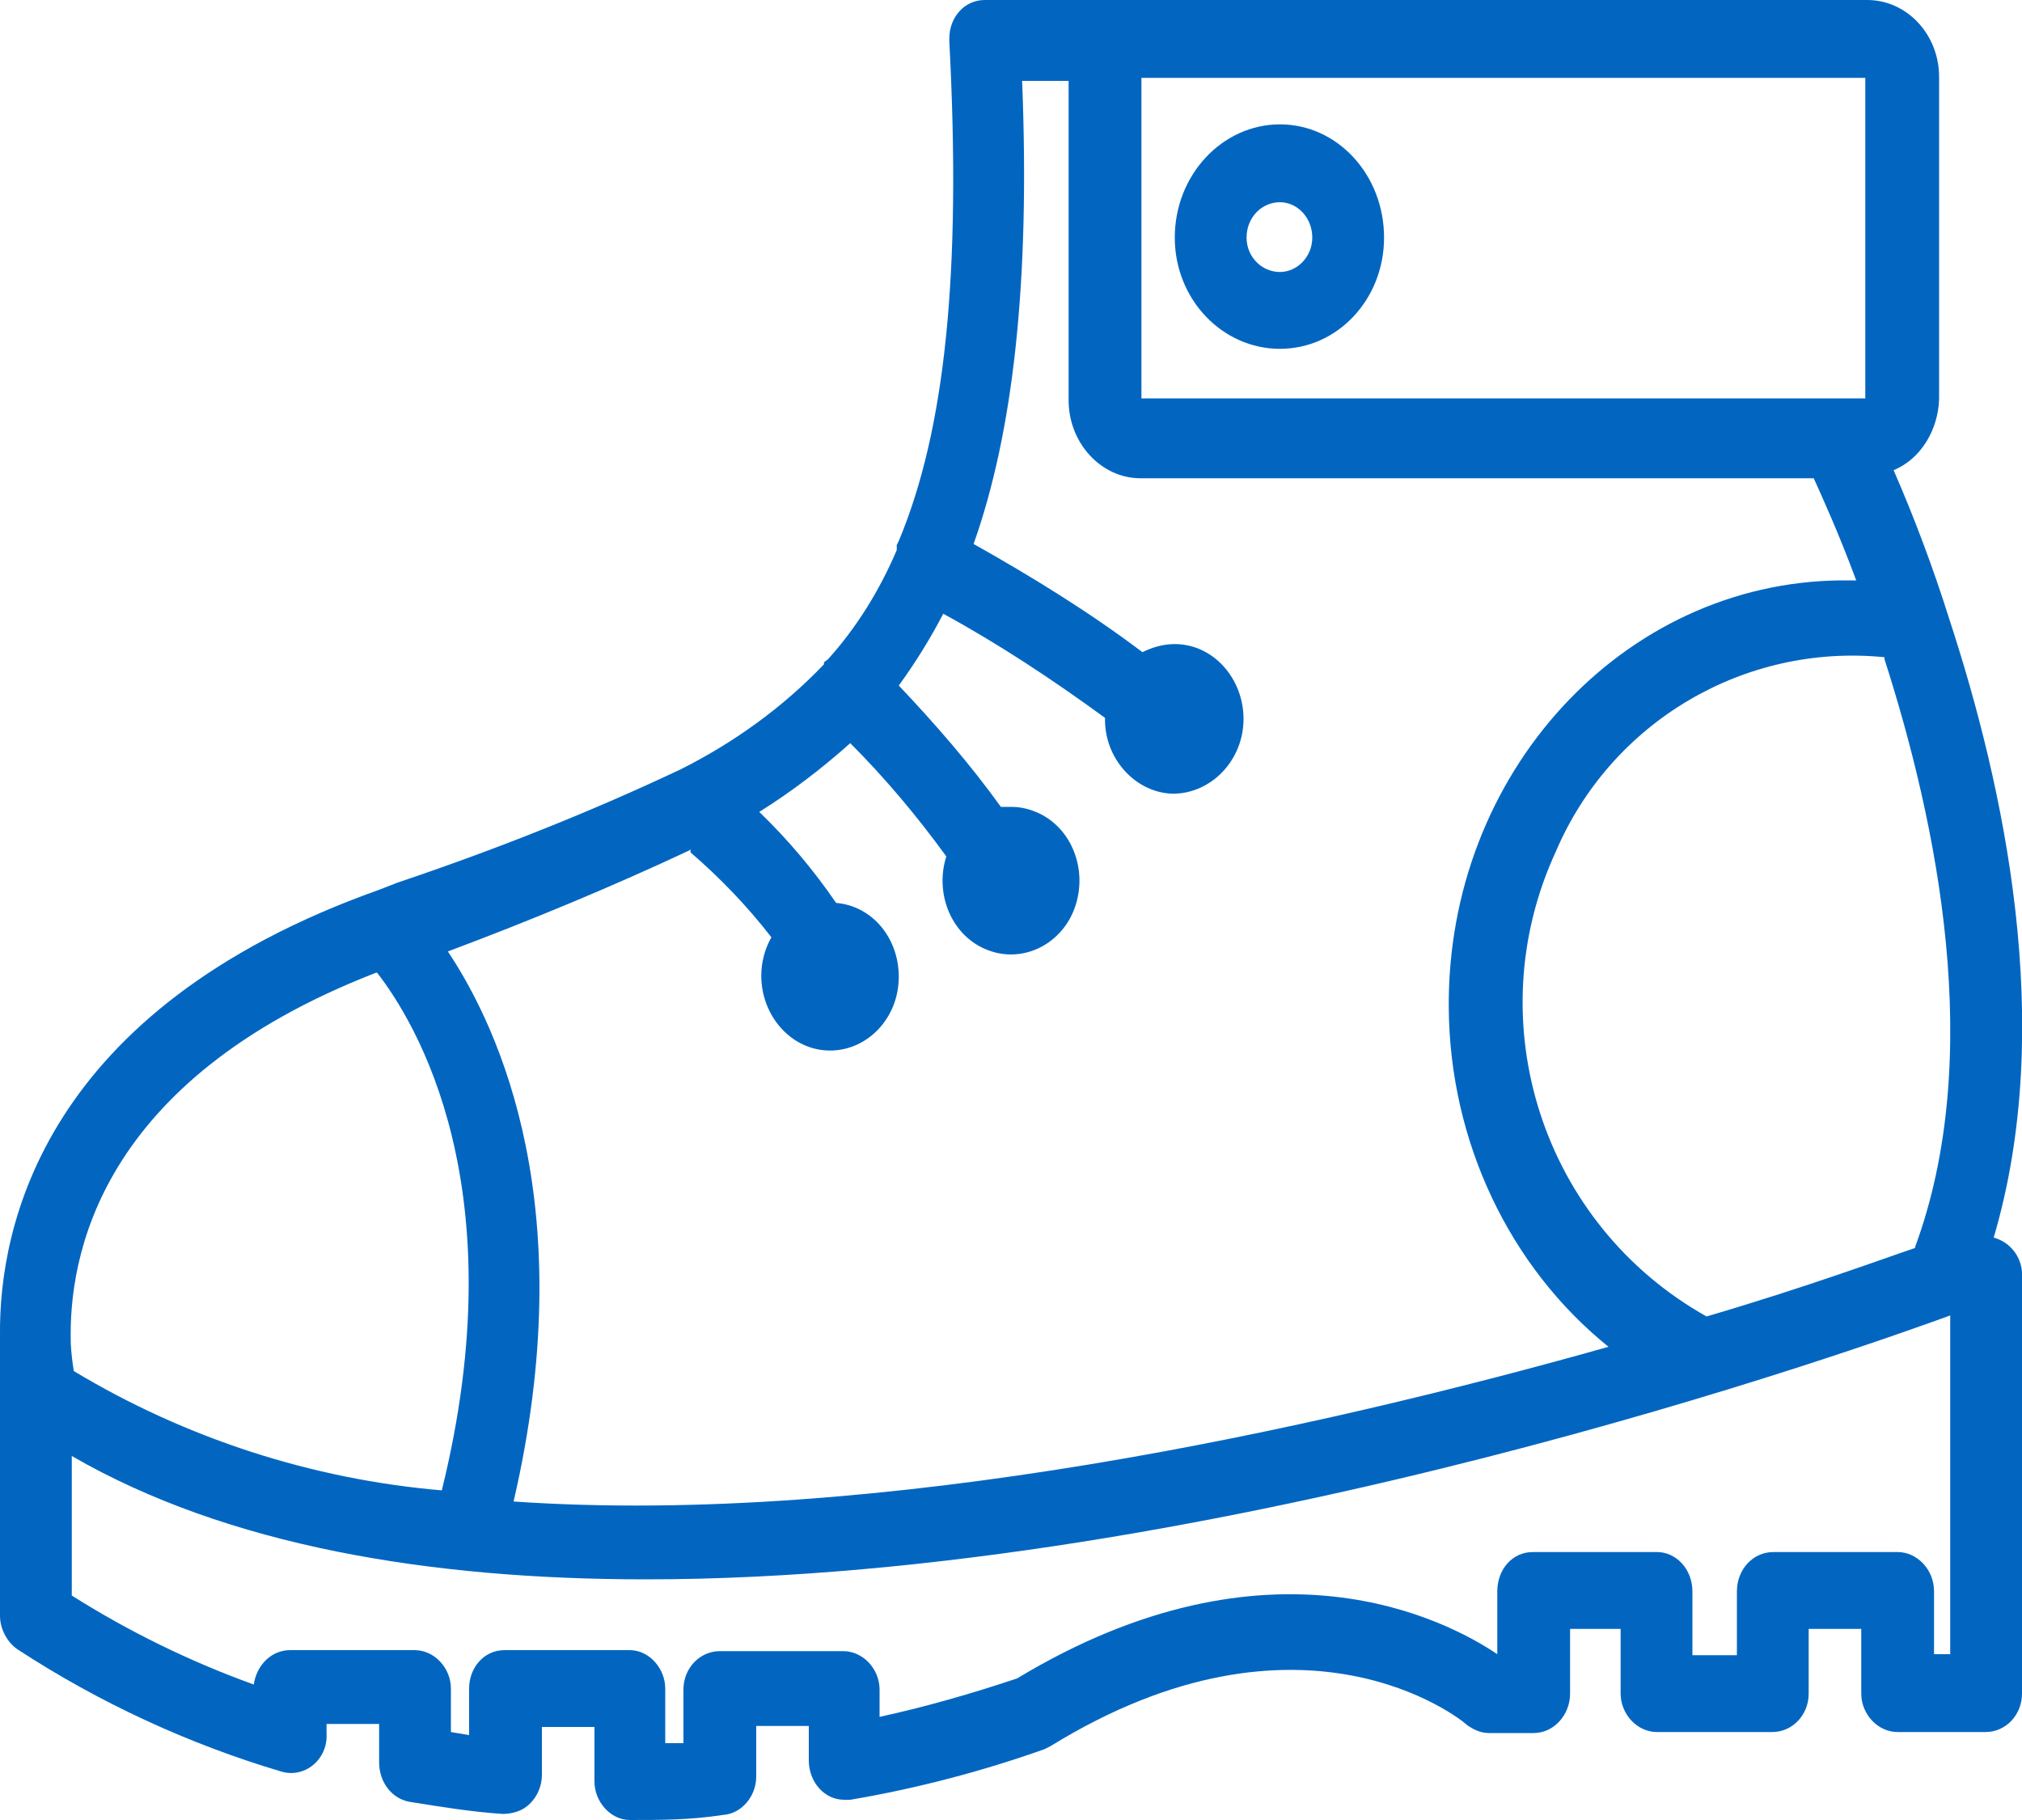
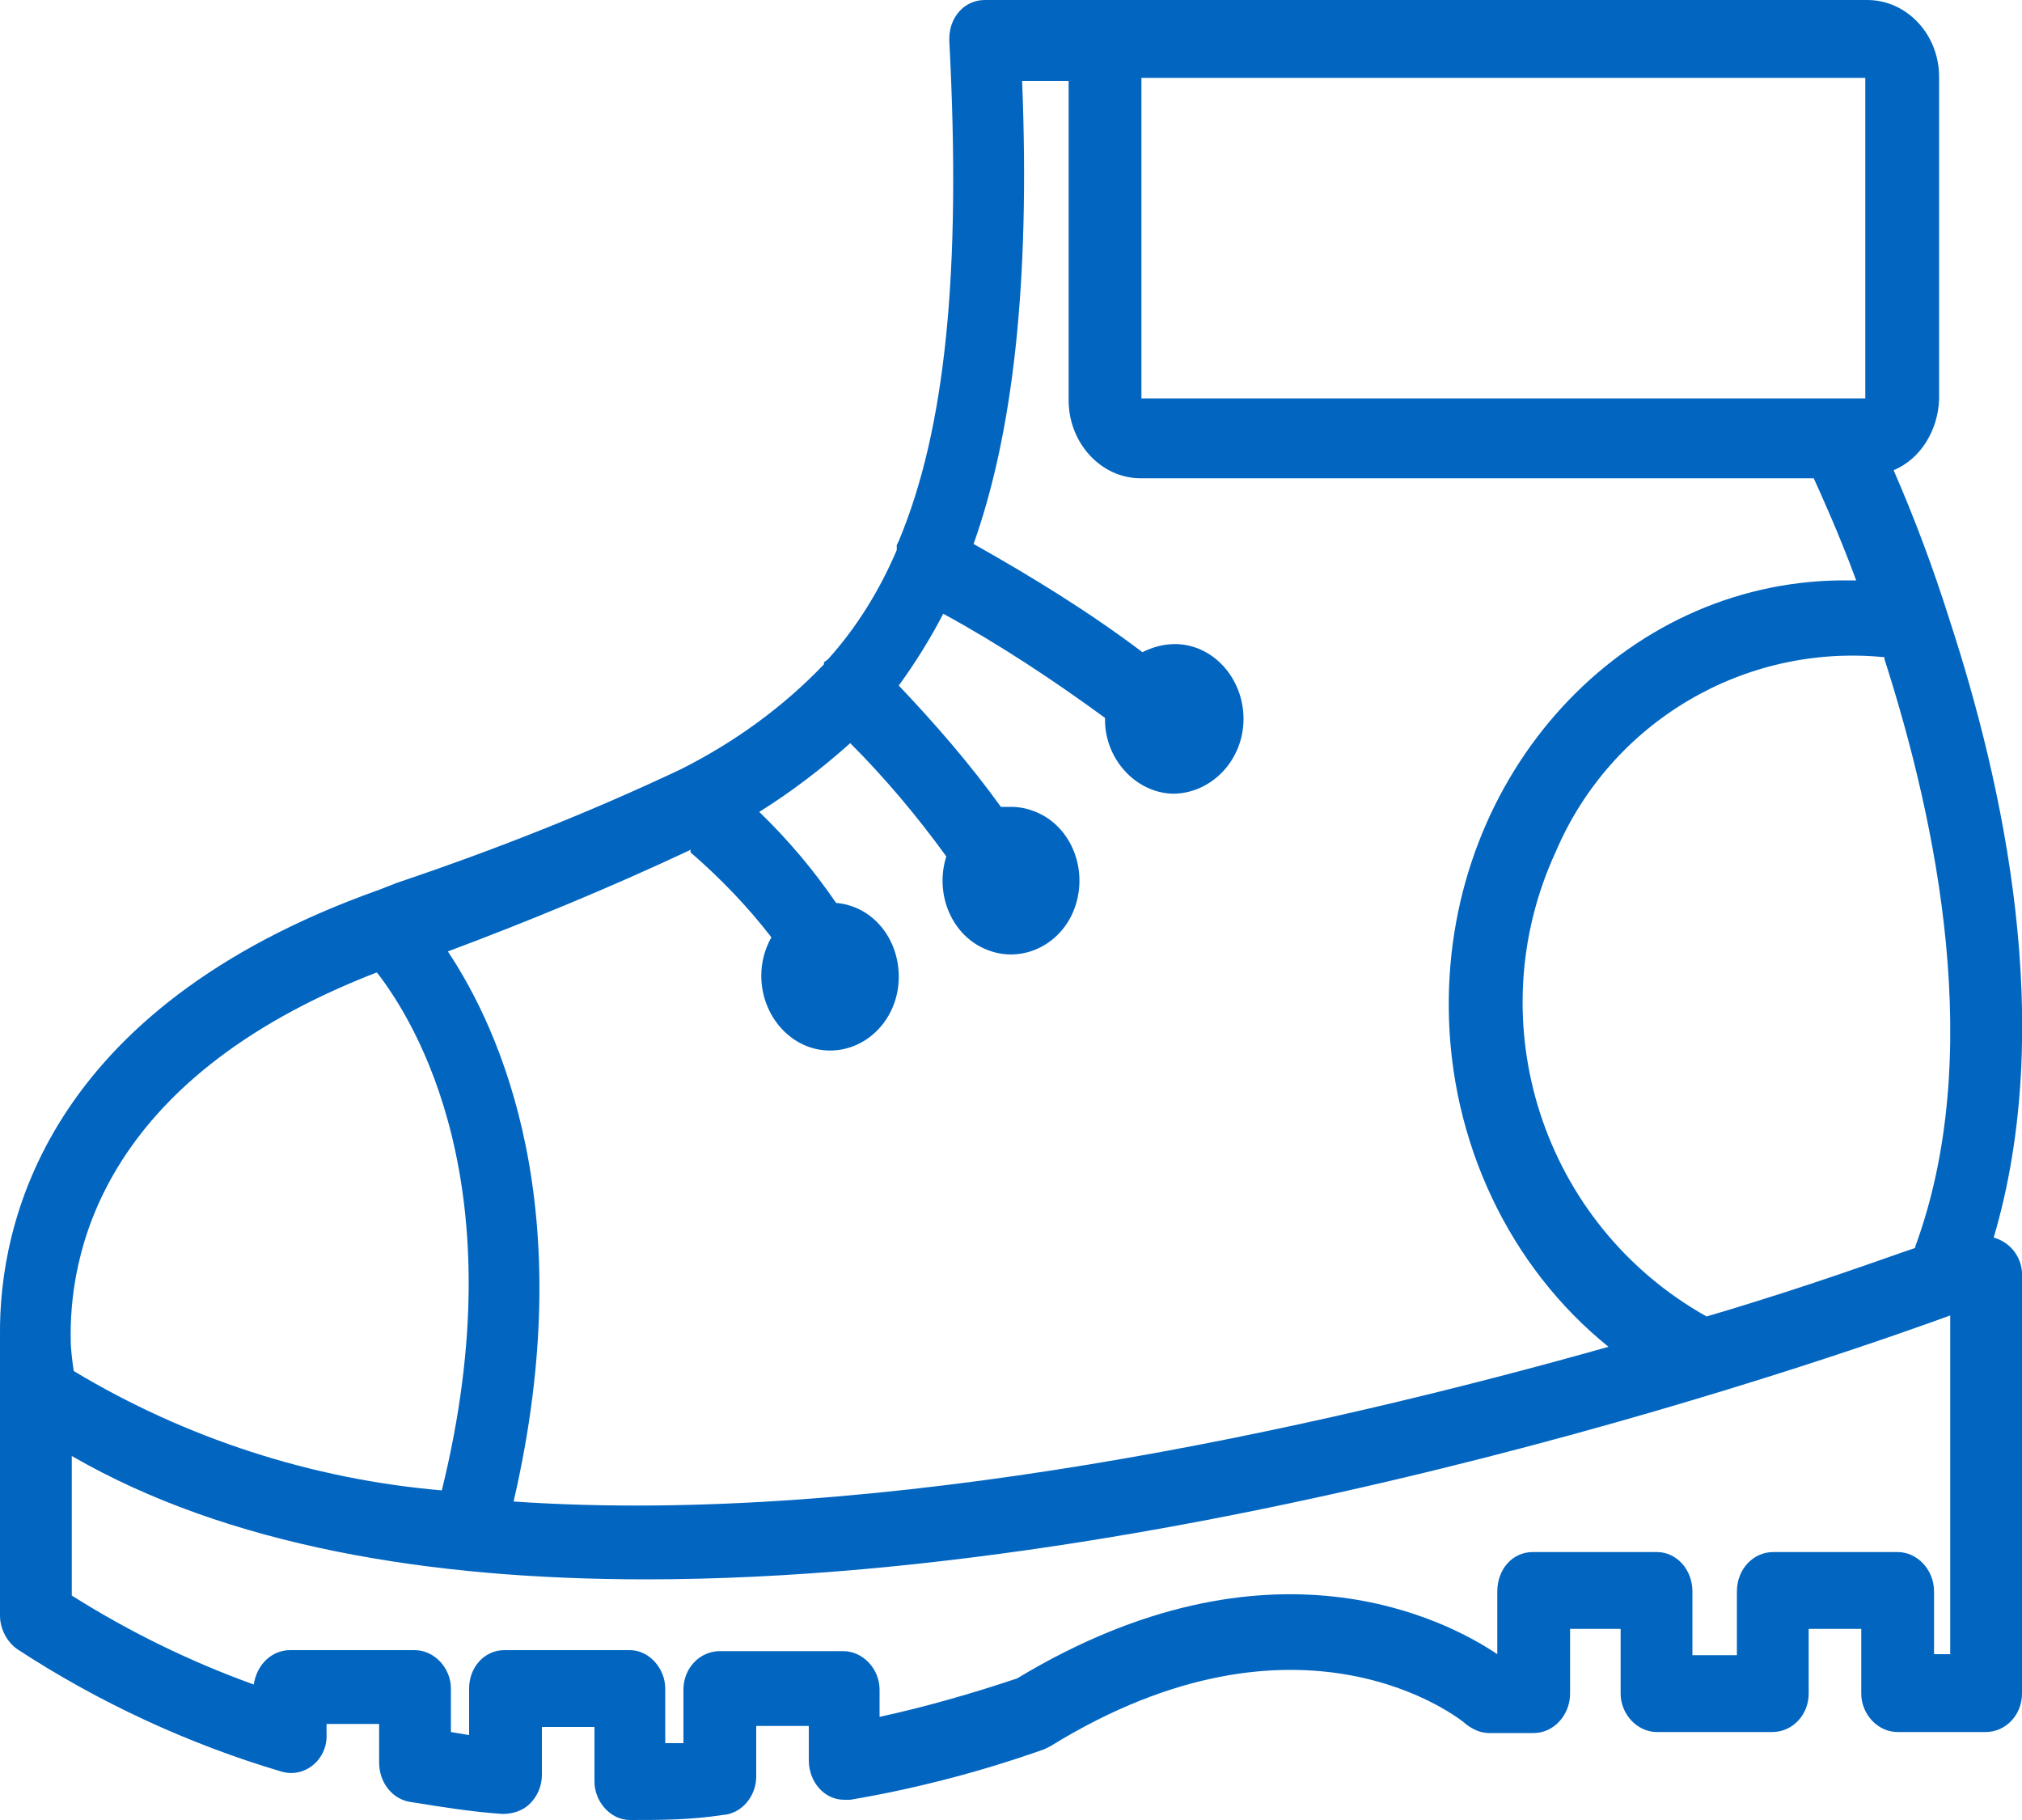
<svg xmlns="http://www.w3.org/2000/svg" width="20" height="18" fill="none" viewBox="0 0 20 18">
-   <path fill="#0266C1" d="M19.72 12.24c.62-2.1.1-4.47-.44-6.12a14.9 14.9 0 0 0-.55-1.47c.27-.11.44-.4.45-.7V.76c0-.42-.32-.76-.71-.76H9.74c-.2 0-.35.17-.35.38v.03c.12 2.29-.04 3.84-.5 4.94l-.02.04v.05c-.17.4-.4.77-.68 1.08l-.04.03v.02c-.41.43-.9.78-1.42 1.04-.91.43-1.85.8-2.8 1.12l-.18.07C.43 9.98-.01 12.13 0 13.2a.4.4 0 0 0 0 .05v2.73c0 .13.07.26.17.33.81.53 1.7.94 2.61 1.21.19.06.39-.06.44-.26a.41.41 0 0 0 .01-.12v-.09h.52v.38c0 .2.13.36.3.39.31.05.62.1.92.12.1 0 .2-.03.27-.1a.4.4 0 0 0 .12-.28v-.48h.52v.54c0 .2.16.38.35.38.3 0 .6 0 .92-.05.18-.01.33-.18.33-.38v-.5H8v.34c0 .21.15.39.35.39h.06c.65-.11 1.3-.28 1.92-.5l.06-.03c2.48-1.53 4.06-.27 4.12-.21.07.05.14.08.22.08h.44c.2 0 .36-.18.36-.39v-.64h.5v.64c0 .2.16.38.36.38h1.14c.2 0 .36-.17.36-.38v-.64h.52v.64c0 .2.16.38.36.38h.87c.2 0 .36-.17.36-.38v-4.12a.38.38 0 0 0-.28-.39ZM11.29.77h7.16v3.17h-7.16V.77ZM6.83 8.4v.03c.29.25.56.53.8.84a.77.77 0 0 0-.1.38c0 .4.3.74.68.74.37 0 .68-.32.68-.73 0-.38-.26-.7-.62-.73a5.76 5.76 0 0 0-.76-.9c.32-.2.62-.43.9-.68.34.34.66.72.95 1.12-.12.38.06.8.42.93.35.13.74-.07.86-.45s-.06-.8-.42-.93a.63.63 0 0 0-.22-.04H9.9c-.31-.43-.65-.82-1.01-1.2.16-.22.31-.46.44-.71.55.3 1.08.65 1.6 1.03-.01.4.3.74.67.75.38 0 .7-.33.7-.74 0-.4-.3-.74-.68-.74-.11 0-.22.03-.32.08-.53-.4-1.1-.75-1.67-1.07.39-1.1.56-2.58.48-4.58h.46v3.16c0 .42.32.77.71.77h6.66c.09.2.25.55.42 1.01h-.15c-2.16.02-3.9 1.91-3.88 4.23.01 1.32.6 2.56 1.58 3.35-2.87.81-7.2 1.78-10.83 1.53.67-2.89-.13-4.66-.65-5.44.8-.3 1.6-.63 2.39-1Zm-3.1 1.22c.38.49 1.38 2.12.64 5.12a8.47 8.47 0 0 1-3.64-1.18 2.6 2.6 0 0 1-.03-.27v-.02c-.02-.82.26-2.58 3.02-3.65Zm15.4 6.75v-.63c0-.22-.17-.39-.36-.39h-1.23c-.2 0-.36.17-.36.39v.63h-.44v-.63c0-.22-.16-.39-.35-.39h-1.23c-.2 0-.35.17-.35.39v.62c-.49-.33-2.25-1.27-4.75.24-.45.15-.9.28-1.36.38v-.27c0-.2-.16-.38-.36-.38H7.12c-.2 0-.36.17-.36.38v.53h-.18v-.54c0-.2-.16-.38-.35-.38H4.99c-.2 0-.35.17-.35.38v.46l-.18-.03v-.43c0-.2-.16-.38-.36-.38H2.87c-.18 0-.33.14-.36.34a9.24 9.24 0 0 1-1.8-.88V14.4c1.54.89 3.54 1.22 5.68 1.22 5.66 0 12.13-2.33 12.9-2.61v3.35h-.17Zm-.18-4.03c-.3.1-1.05.38-2.07.68a3.56 3.56 0 0 1-1.49-4.6 3.19 3.19 0 0 1 3.25-1.92v.02c.52 1.62 1 3.93.3 5.82Z" />
-   <path fill="#0266C1" d="M12.66 1.23c-.57 0-1.04.5-1.04 1.12 0 .61.47 1.1 1.04 1.1.57 0 1.03-.49 1.03-1.1 0-.62-.46-1.12-1.03-1.12Zm0 1.46c-.18 0-.33-.15-.33-.34 0-.2.15-.35.33-.35.17 0 .32.15.32.35 0 .19-.15.34-.32.34Z" />
+   <path fill="#0266c1" d="M19.72 12.24c.62-2.1.1-4.47-.44-6.12a14.9 14.9 0 0 0-.55-1.47c.27-.11.44-.4.45-.7V.76c0-.42-.32-.76-.71-.76H9.74c-.2 0-.35.17-.35.38v.03c.12 2.29-.04 3.84-.5 4.94l-.02.04v.05c-.17.4-.4.77-.68 1.08l-.04.03v.02c-.41.43-.9.78-1.42 1.04-.91.43-1.85.8-2.8 1.12l-.18.07C.43 9.98-.01 12.13 0 13.2a.4.4 0 0 0 0 .05v2.73c0 .13.07.26.17.33.81.53 1.7.94 2.61 1.21.19.06.39-.06.44-.26a.41.41 0 0 0 .01-.12v-.09h.52v.38c0 .2.13.36.3.39.31.05.62.1.92.12.1 0 .2-.03.27-.1a.4.4 0 0 0 .12-.28v-.48h.52v.54c0 .2.16.38.35.38.3 0 .6 0 .92-.05.18-.01.33-.18.33-.38v-.5H8v.34c0 .21.15.39.35.39h.06c.65-.11 1.3-.28 1.92-.5l.06-.03c2.48-1.53 4.06-.27 4.12-.21.07.05.14.08.22.08h.44c.2 0 .36-.18.36-.39v-.64h.5v.64c0 .2.16.38.36.38h1.14c.2 0 .36-.17.36-.38v-.64h.52v.64c0 .2.16.38.36.38h.87c.2 0 .36-.17.36-.38v-4.12a.38.38 0 0 0-.28-.39ZM11.29.77h7.16v3.17h-7.16V.77ZM6.83 8.4v.03c.29.25.56.53.8.84a.77.77 0 0 0-.1.38c0 .4.3.74.68.74.37 0 .68-.32.68-.73 0-.38-.26-.7-.62-.73a5.76 5.76 0 0 0-.76-.9c.32-.2.62-.43.9-.68.34.34.66.72.95 1.12-.12.38.06.8.42.93.35.13.74-.07.86-.45s-.06-.8-.42-.93a.63.63 0 0 0-.22-.04H9.9c-.31-.43-.65-.82-1.01-1.2.16-.22.31-.46.44-.71.55.3 1.08.65 1.6 1.03-.01.4.3.74.67.75.38 0 .7-.33.7-.74 0-.4-.3-.74-.68-.74-.11 0-.22.03-.32.08-.53-.4-1.1-.75-1.67-1.07.39-1.1.56-2.58.48-4.58h.46v3.16c0 .42.32.77.71.77h6.66c.09.2.25.55.42 1.01h-.15c-2.16.02-3.9 1.91-3.88 4.23.01 1.32.6 2.56 1.58 3.35-2.87.81-7.2 1.78-10.83 1.53.67-2.89-.13-4.66-.65-5.44.8-.3 1.6-.63 2.39-1Zm-3.1 1.22c.38.49 1.38 2.12.64 5.12a8.47 8.47 0 0 1-3.64-1.18 2.6 2.6 0 0 1-.03-.27v-.02c-.02-.82.26-2.58 3.02-3.65Zm15.4 6.75v-.63c0-.22-.17-.39-.36-.39h-1.23c-.2 0-.36.17-.36.39v.63h-.44v-.63c0-.22-.16-.39-.35-.39h-1.23c-.2 0-.35.17-.35.39v.62c-.49-.33-2.25-1.27-4.75.24-.45.15-.9.28-1.36.38v-.27c0-.2-.16-.38-.36-.38H7.12c-.2 0-.36.17-.36.38v.53h-.18v-.54c0-.2-.16-.38-.35-.38H4.99c-.2 0-.35.17-.35.38v.46l-.18-.03v-.43c0-.2-.16-.38-.36-.38H2.87c-.18 0-.33.14-.36.34a9.24 9.24 0 0 1-1.8-.88V14.4c1.54.89 3.54 1.22 5.68 1.22 5.66 0 12.13-2.33 12.9-2.61v3.35h-.17Zm-.18-4.03c-.3.1-1.05.38-2.07.68a3.56 3.56 0 0 1-1.49-4.6 3.19 3.19 0 0 1 3.25-1.92v.02c.52 1.62 1 3.93.3 5.82Z" />
</svg>
